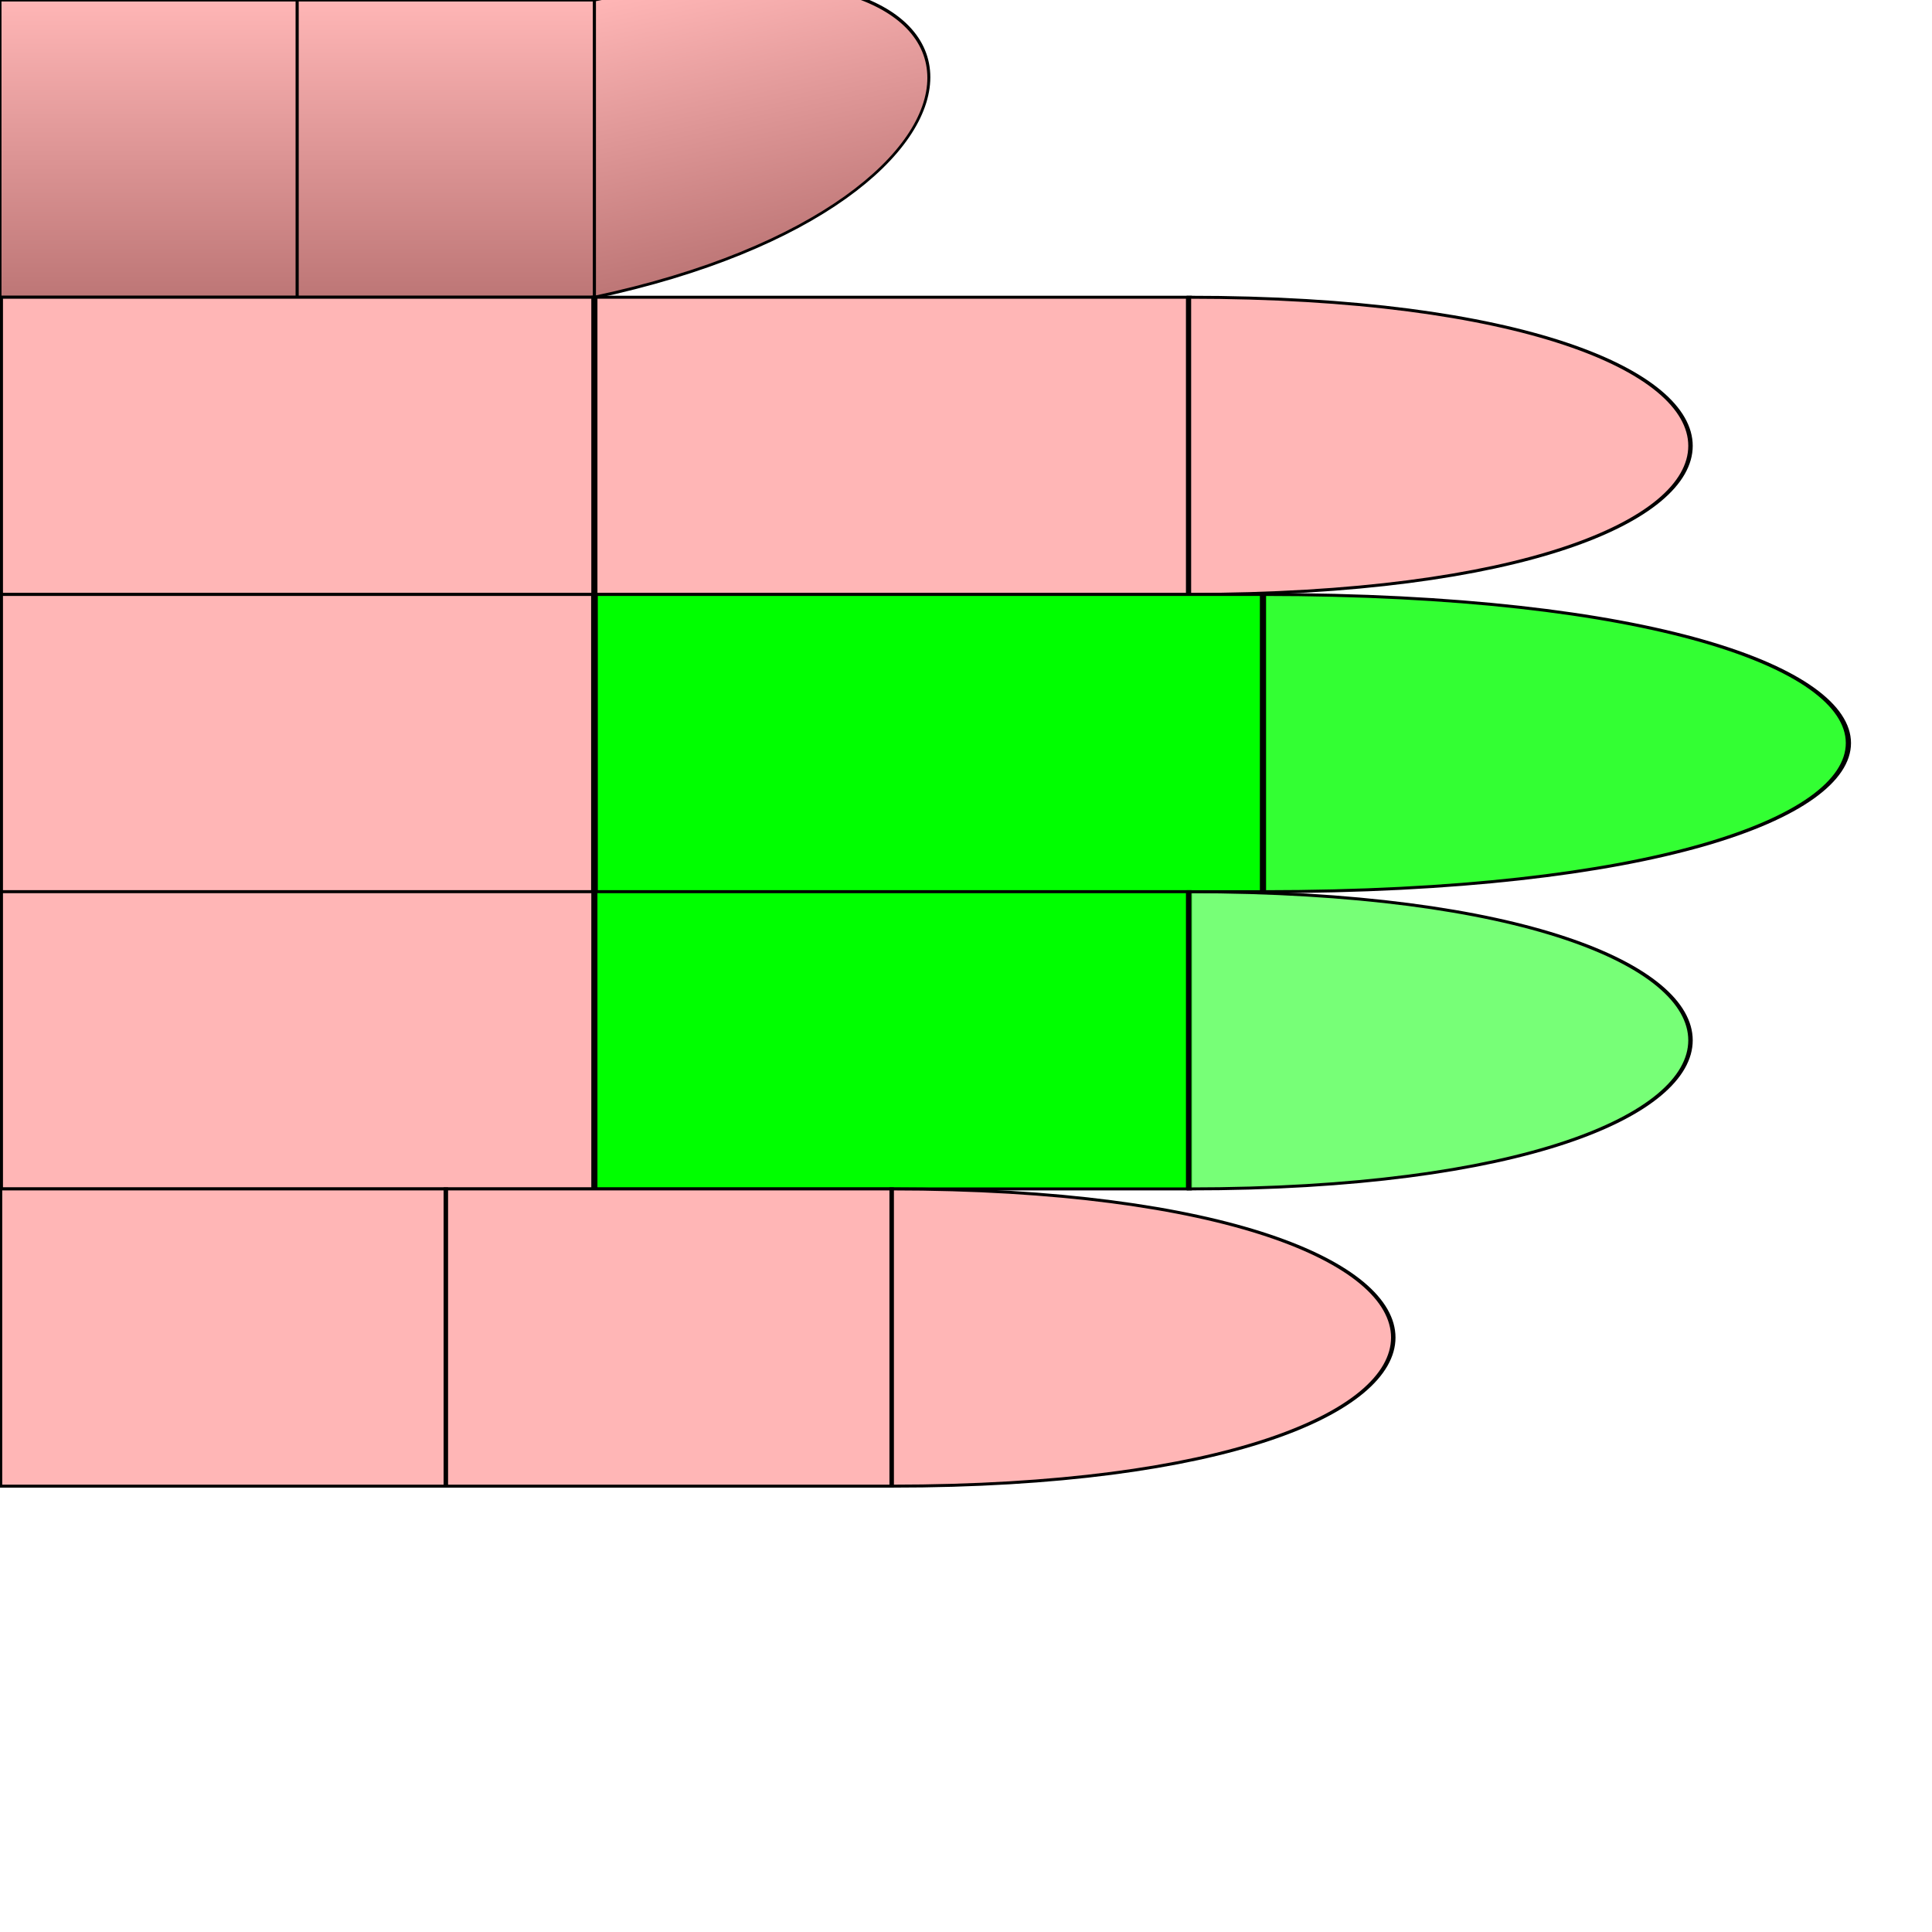
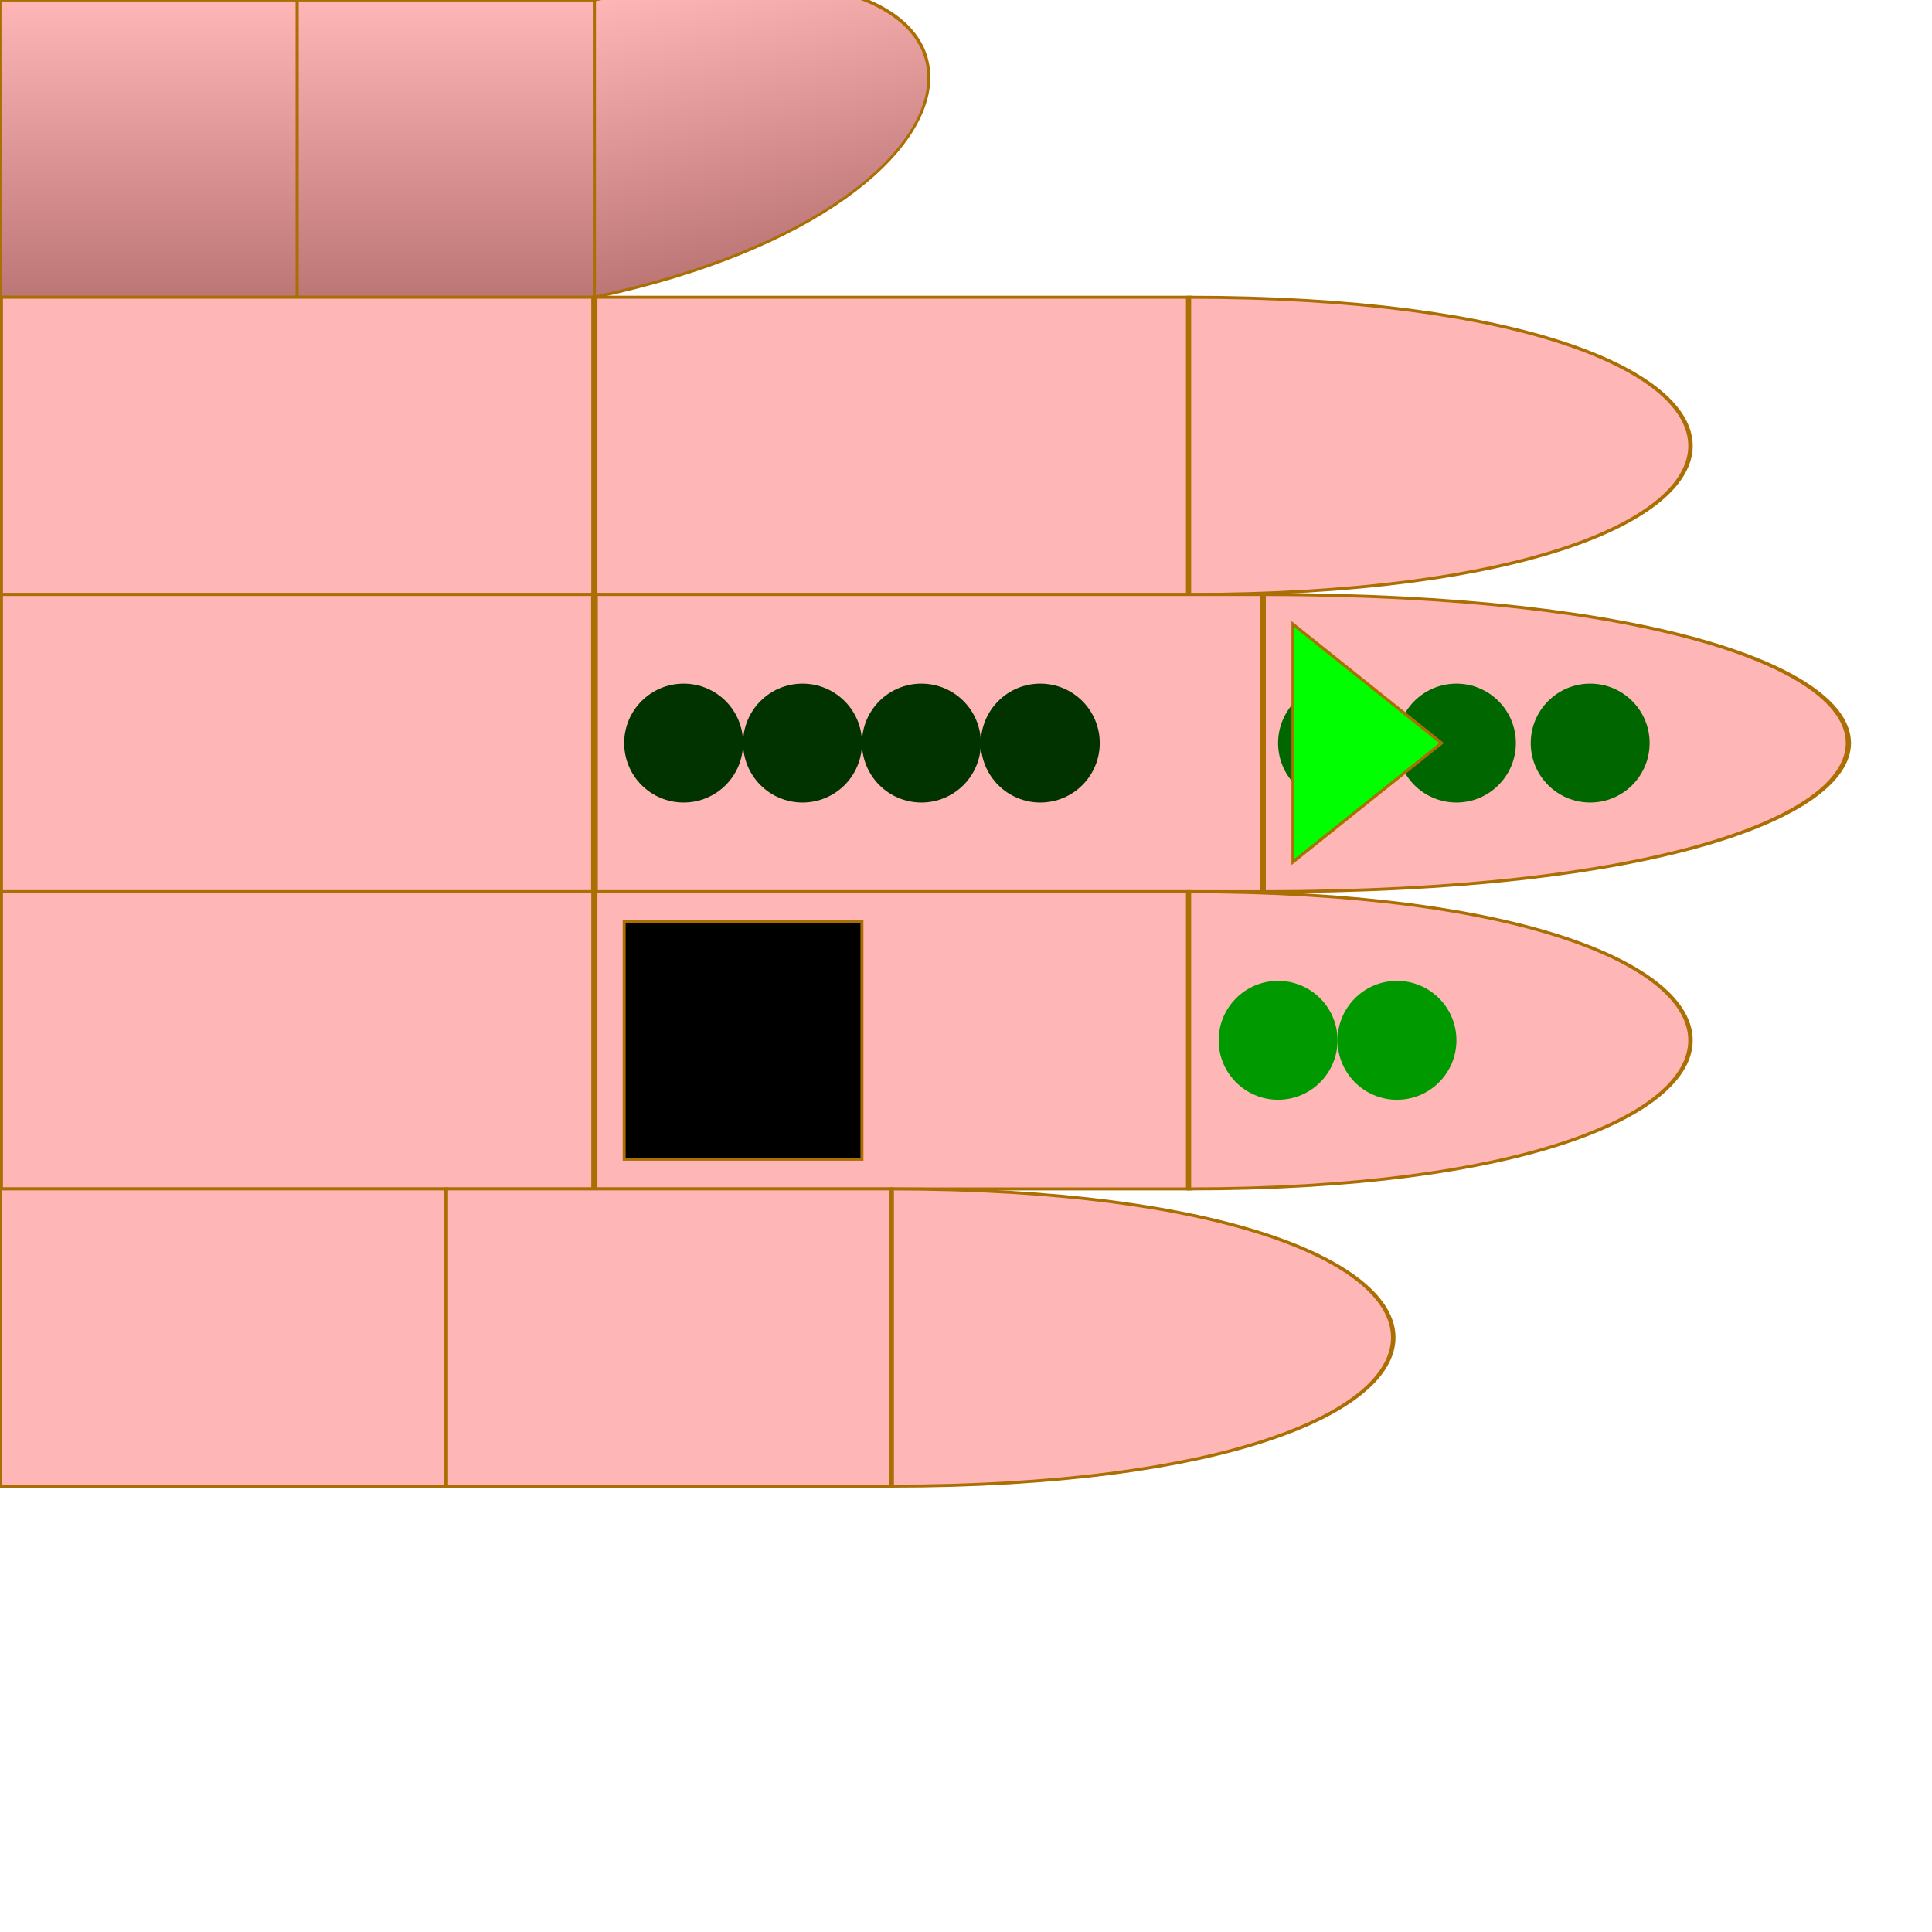
- <svg xmlns="http://www.w3.org/2000/svg" id="chord-hand" viewBox="0 0 65 65" fill="none">
+ <svg xmlns="http://www.w3.org/2000/svg" id="chord-hand" viewBox="0 0 65 65">
  <style>
        #hand g use {
-             stroke: #000;
+             stroke: #aa6e02 ;
            stroke-width: 0.1px;
        }
        #thumb {
            fill: url("#thumbGradient");
        }
        #index {
            fill: #ffb6b6ff;
        }
        #middle {
            fill: #ffb6b6ff;
        }
        #ring {
            fill: #ffb6b6ff;
        }
        #pinky {
            fill: #ffb6b6ff;
        }
-     #middle #pf {
-         fill: #0F04;
-         False {
-             True {stroke: #00F; stroke-width: 2px;}
-             False {stroke: #000; stroke-width: 0.1px}
-         }
-     }#ring #pf {
-         fill: #0F08;
-         False {
-             True {stroke: #00F; stroke-width: 2px;}
-             False {stroke: #000; stroke-width: 0.1px}
-         }
-     }#middle #pf {
-         fill: #0F0C;
-         False {
-             True {stroke: #00F; stroke-width: 2px;}
-             False {stroke: #000; stroke-width: 0.1px}
-         }
-     }#middle #mf {
-         fill: #0F0F;
-         False {
-             True {stroke: #00F; stroke-width: 2px;}
-             False {stroke: #000; stroke-width: 0.1px}
-         }
-     }#ring #mf {
-         fill: #0F0F;
-         False {
-             True {stroke: #00F; stroke-width: 2px;}
-             False {stroke: #000; stroke-width: 0.1px}
-         }
-     }</style>
+     </style>
  <defs>
    <linearGradient id="thumbGradient" x1="1" x2="1" y1="0" y2="1">
      <stop offset="0%" stop-color="#ffb6b6ff" />
      <stop offset="100%" stop-color="#BD7676" />
    </linearGradient>
    <path id="phalange" d="                 M 0 0                  L 10 0                 L 10 10                 L 0 10                 Z" stroke-width="useCurrent" stroke="useCurrent" />
    <path id="tip" d="                 M 0 0                  C 15 0, 15 10, 0 10                 L 0 10                 Z" stroke-width="useCurrent" stroke="useCurrent" />
+     <polygon id="start" points="1,1 6,5 1,9" fill="#0F0F" z-index="1010" />
+     <rect id="start-stop" y="1" x="6" width="3" height="8" fill="#000F" z-index="1000" />
+     <rect id="stop" y="1" width="8" height="8" fill="#000F" z-index="1000" />
+     <circle id="dot" cx="3" cy="5" r="2" stroke="none" />
  </defs>
  <g id="hand" viewBox="0 0 50 50" x="0" y="0">
    <g id="thumb">
-       <use id="me" href="#phalange" stroke="#000" stroke-width="0.1px" transform="translate(0,0) scale(1,1) " />
-       <use id="mf" href="#phalange" transform="translate(10,0) scale(1,1) " />
+       <use id="me" href="#phalange" transform="translate(0,0)" />
+       <use id="mf" href="#phalange" transform="translate(10,0)" />
      <use id="pf" href="#tip" transform="translate(20,0) scale(1,1) skewY(-12)" />
    </g>
    <g id="index" transform="translate(0,10)">
-       <use id="me" href="#phalange" transform="translate(0,0) scale(2,1) " />
+       <use id="me" href="#phalange" transform="translate(0,0) scale(2,1)" />
      <use id="mf" href="#phalange" transform="translate(20,0) scale(2,1) " />
      <use id="pf" href="#tip" transform="translate(40,0) scale(1.5,1) " />
    </g>
    <g id="middle" transform="translate(0,20)">
      <use id="me" href="#phalange" transform="translate(0,0) scale(2,1) " />
      <use id="mf" href="#phalange" transform="translate(20,0) scale(2.25,1) " />
      <use id="pf" href="#tip" transform="translate(42.5,0) scale(1.75,1) " />
+       <use id="dot4" href="#dot" x="32" fill="#030F">4</use>
+       <use id="dot3" href="#dot" x="20" fill="#030F" />
+       <use id="dot2" href="#dot" x="24" fill="#030F" />
+       <use id="dot1" href="#dot" x="28" fill="#030F" />
+       <use id="dot3" href="#dot" x="50.5" fill="#060F">3</use>
+       <use id="dot2" href="#dot" x="42" fill="#060F" />
+       <use id="dot1" href="#dot" x="46" fill="#060F" />
+       <use id="start" href="#start" x="42.5" />
    </g>
    <g id="ring" transform="translate(0,30)">
      <use id="me" href="#phalange" transform="translate(0,0) scale(2,1) " />
      <use id="mf" href="#phalange" transform="translate(20,0) scale(2,1) " />
      <use id="pf" href="#tip" transform="translate(40,0) scale(1.5,1) " />
+       <use id="stop" href="#stop" x="21" />
+       <use id="dot2" href="#dot" x="44" fill="#090F">2</use>
+       <use id="dot1" href="#dot" x="40" fill="#090F" />
    </g>
    <g id="pinky" transform="translate(0,40)">
      <use id="me" href="#phalange" transform="translate(0,0) scale(1.5,1) " />
      <use id="mf" href="#phalange" transform="translate(15,0) scale(1.5,1) " />
      <use id="pf" href="#tip" transform="translate(30,0) scale(1.5,1) " />
    </g>
  </g>
</svg>
